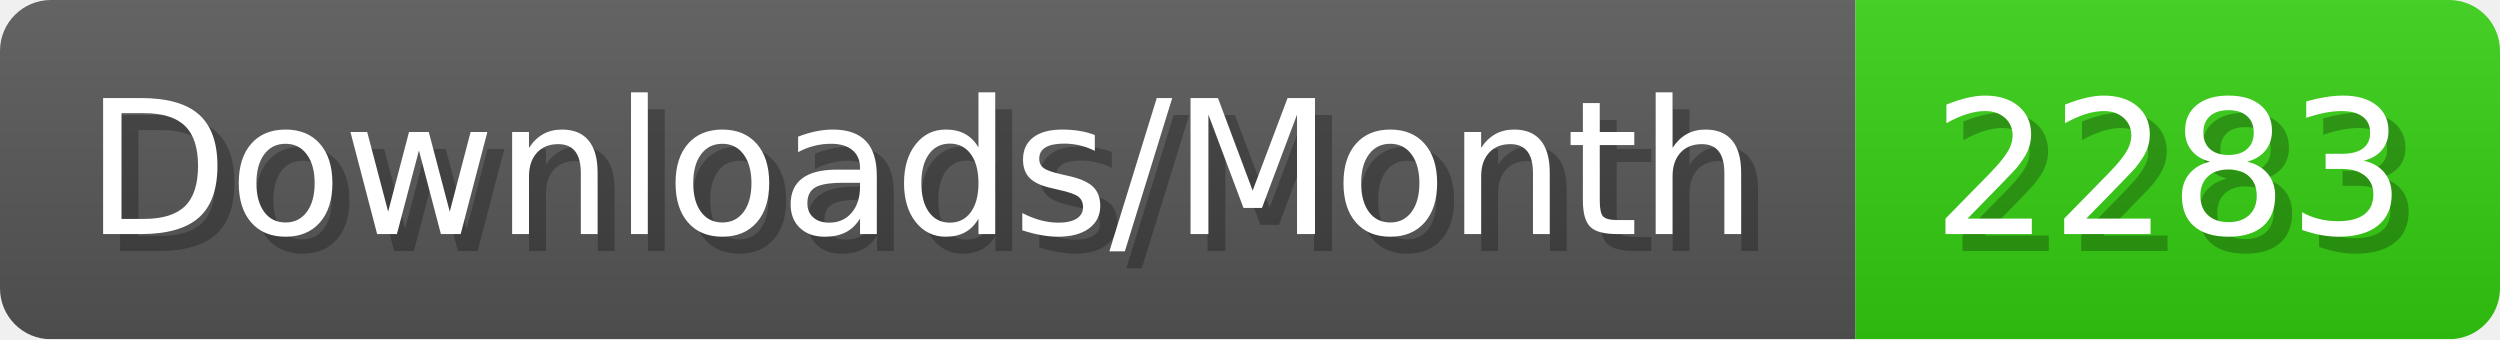
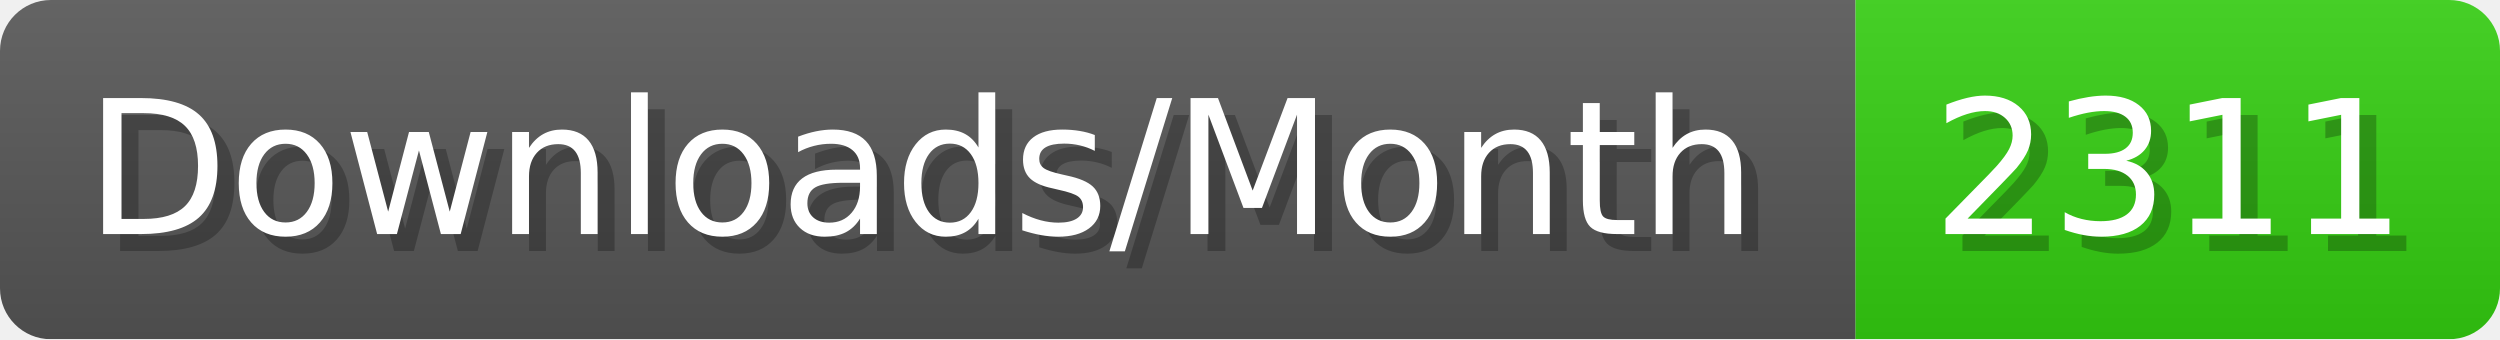
- <svg xmlns="http://www.w3.org/2000/svg" width="147.4" height="20" viewBox="0 0 1474 200" role="img" aria-label="Downloads/Month: 2283">
+ <svg xmlns="http://www.w3.org/2000/svg" width="147.4" height="20" viewBox="0 0 1474 200" role="img" aria-label="Downloads/Month: 2311">
  <linearGradient id="YlXUI" x2="0" y2="100%">
    <stop offset="0" stop-opacity=".1" stop-color="#EEE" />
    <stop offset="1" stop-opacity=".1" />
  </linearGradient>
  <mask id="JHhop">
    <rect width="1474" height="200" rx="30" fill="#FFF" />
  </mask>
  <g mask="url(#JHhop)">
    <rect width="1094" height="200" fill="#555" />
    <rect width="380" height="200" fill="#3C1" x="1094" />
    <rect width="1474" height="200" fill="url(#YlXUI)" />
  </g>
  <g aria-hidden="true" fill="#fff" text-anchor="start" font-family="Verdana,DejaVu Sans,sans-serif" font-size="110">
    <text x="60" y="148" textLength="994" fill="#000" opacity="0.25">Downloads/Month</text>
    <text x="50" y="138" textLength="994">Downloads/Month</text>
-     <text x="1149" y="148" textLength="280" fill="#000" opacity="0.25">2283</text>
-     <text x="1139" y="138" textLength="280">2283</text>
+     <text x="1149" y="148" textLength="280" fill="#000" opacity="0.25">2311</text>
+     <text x="1139" y="138" textLength="280">2311</text>
  </g>
</svg>
